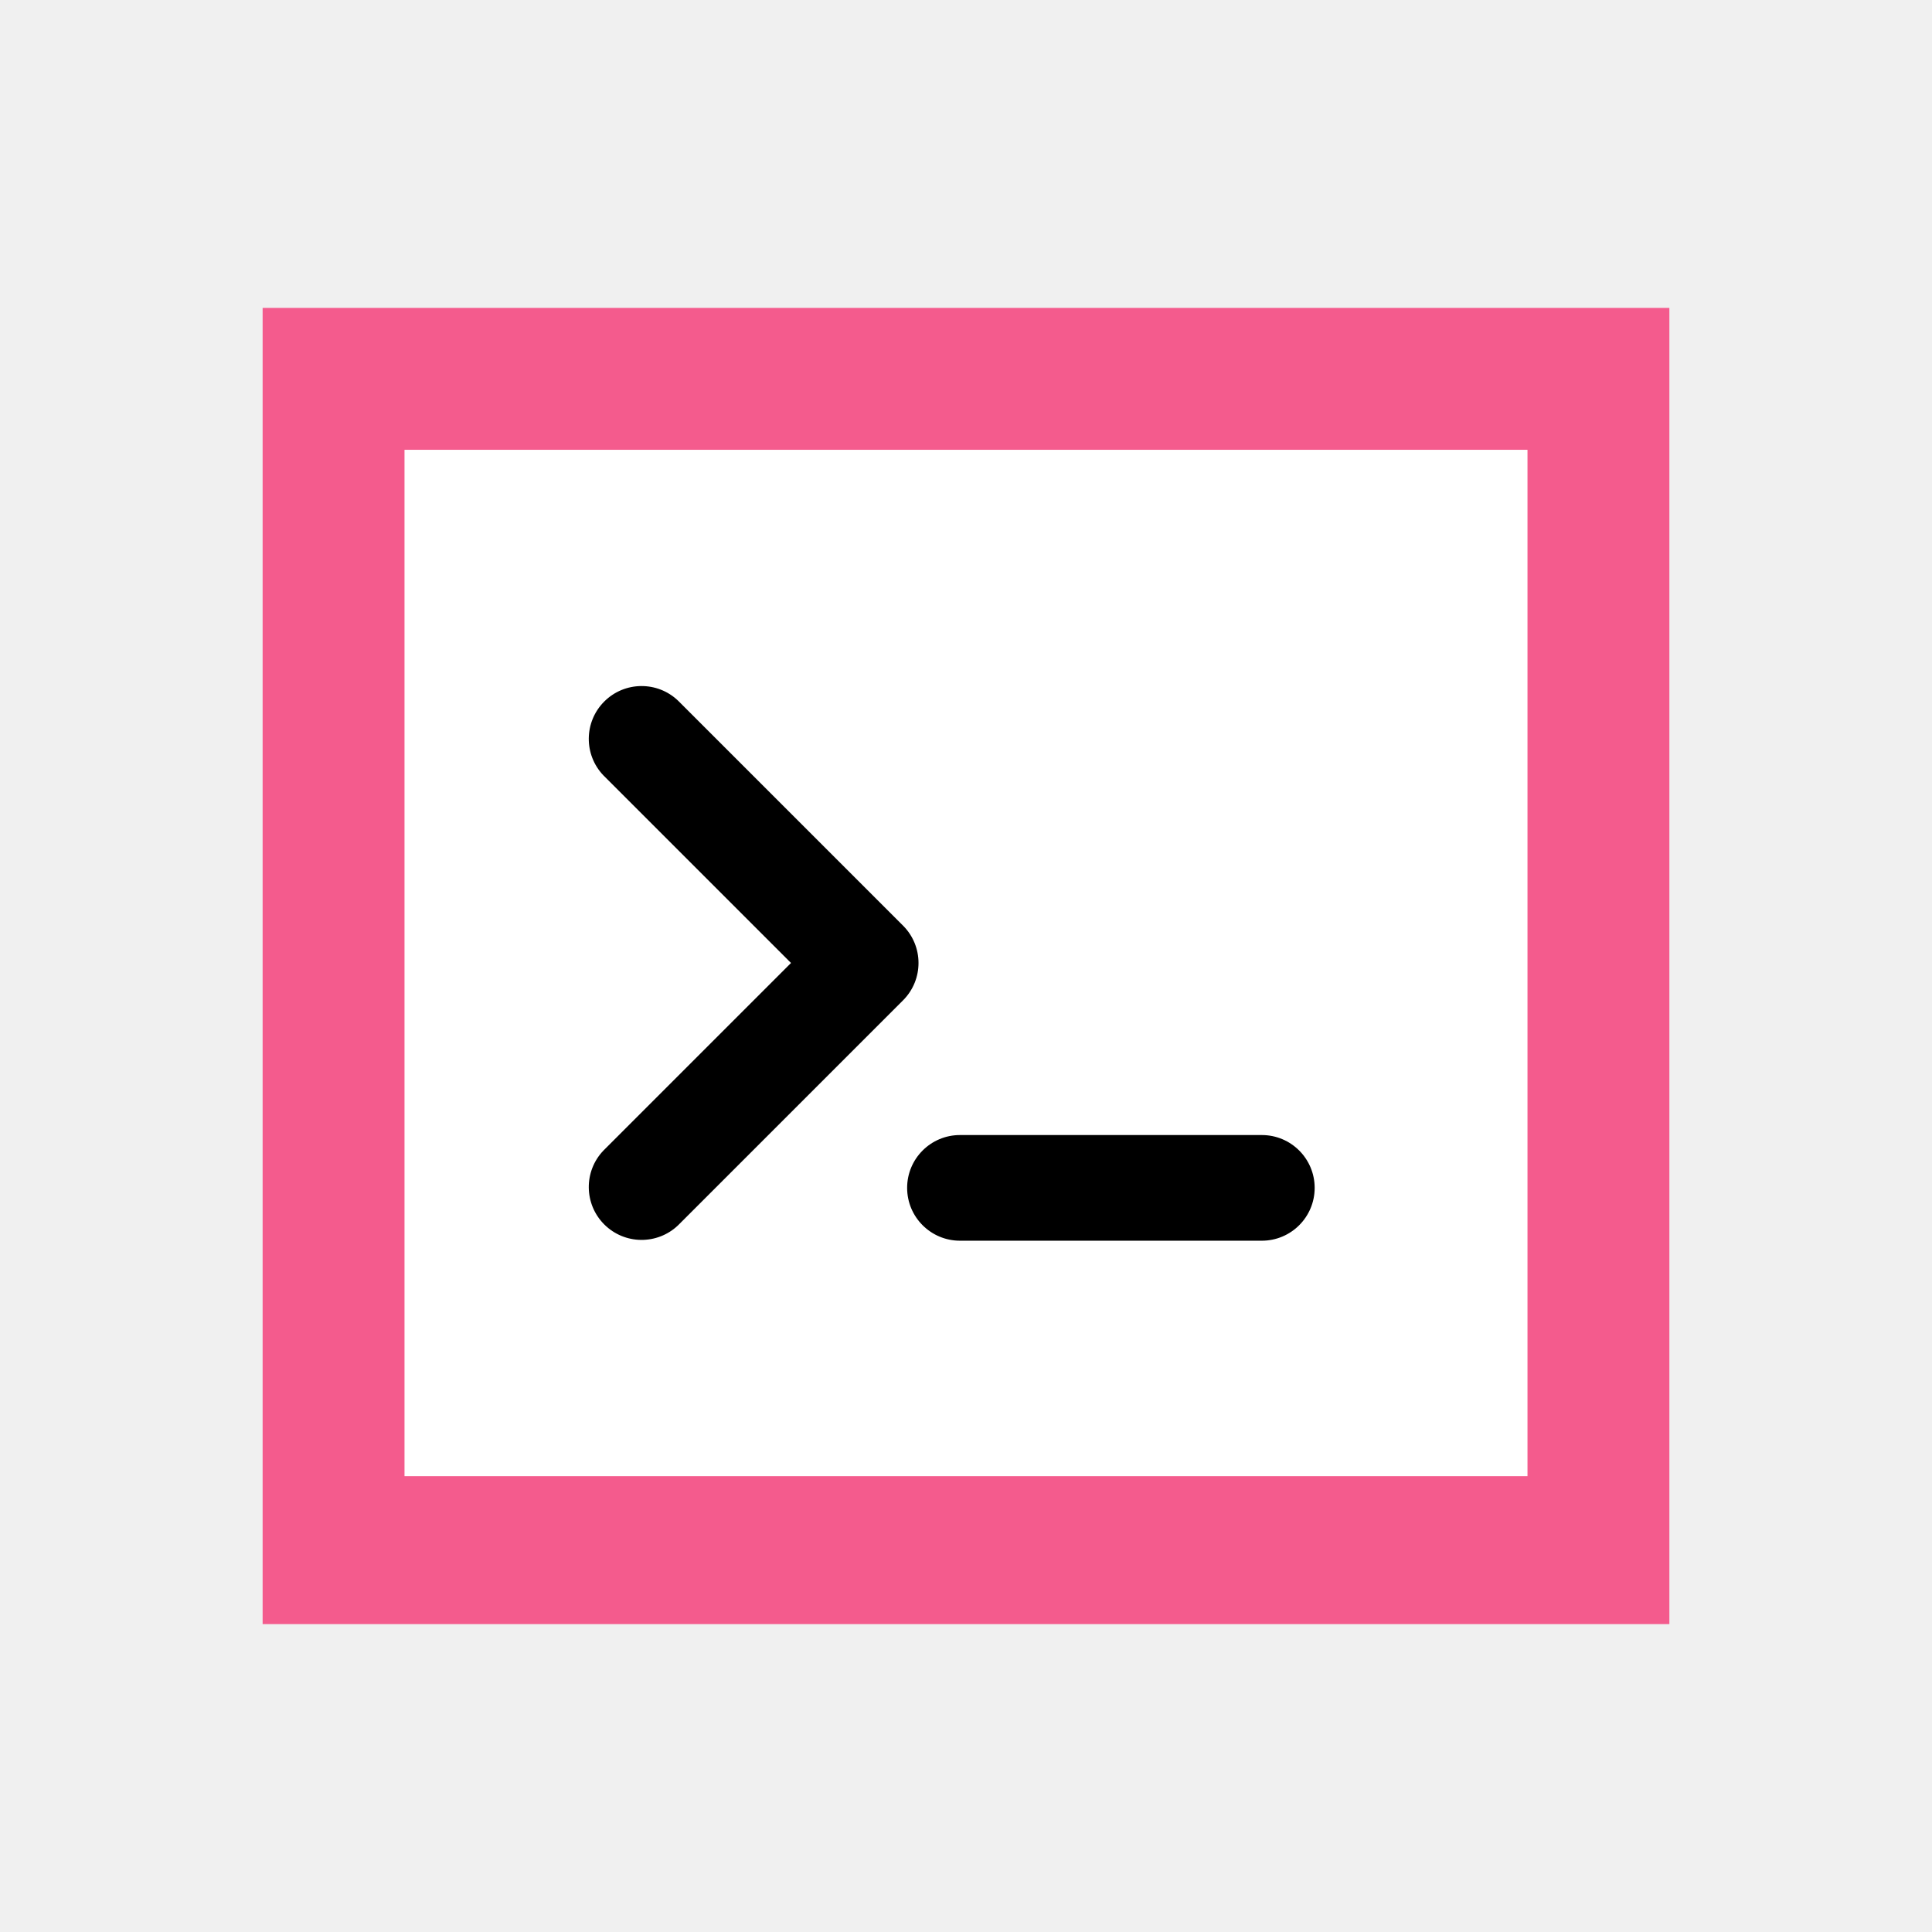
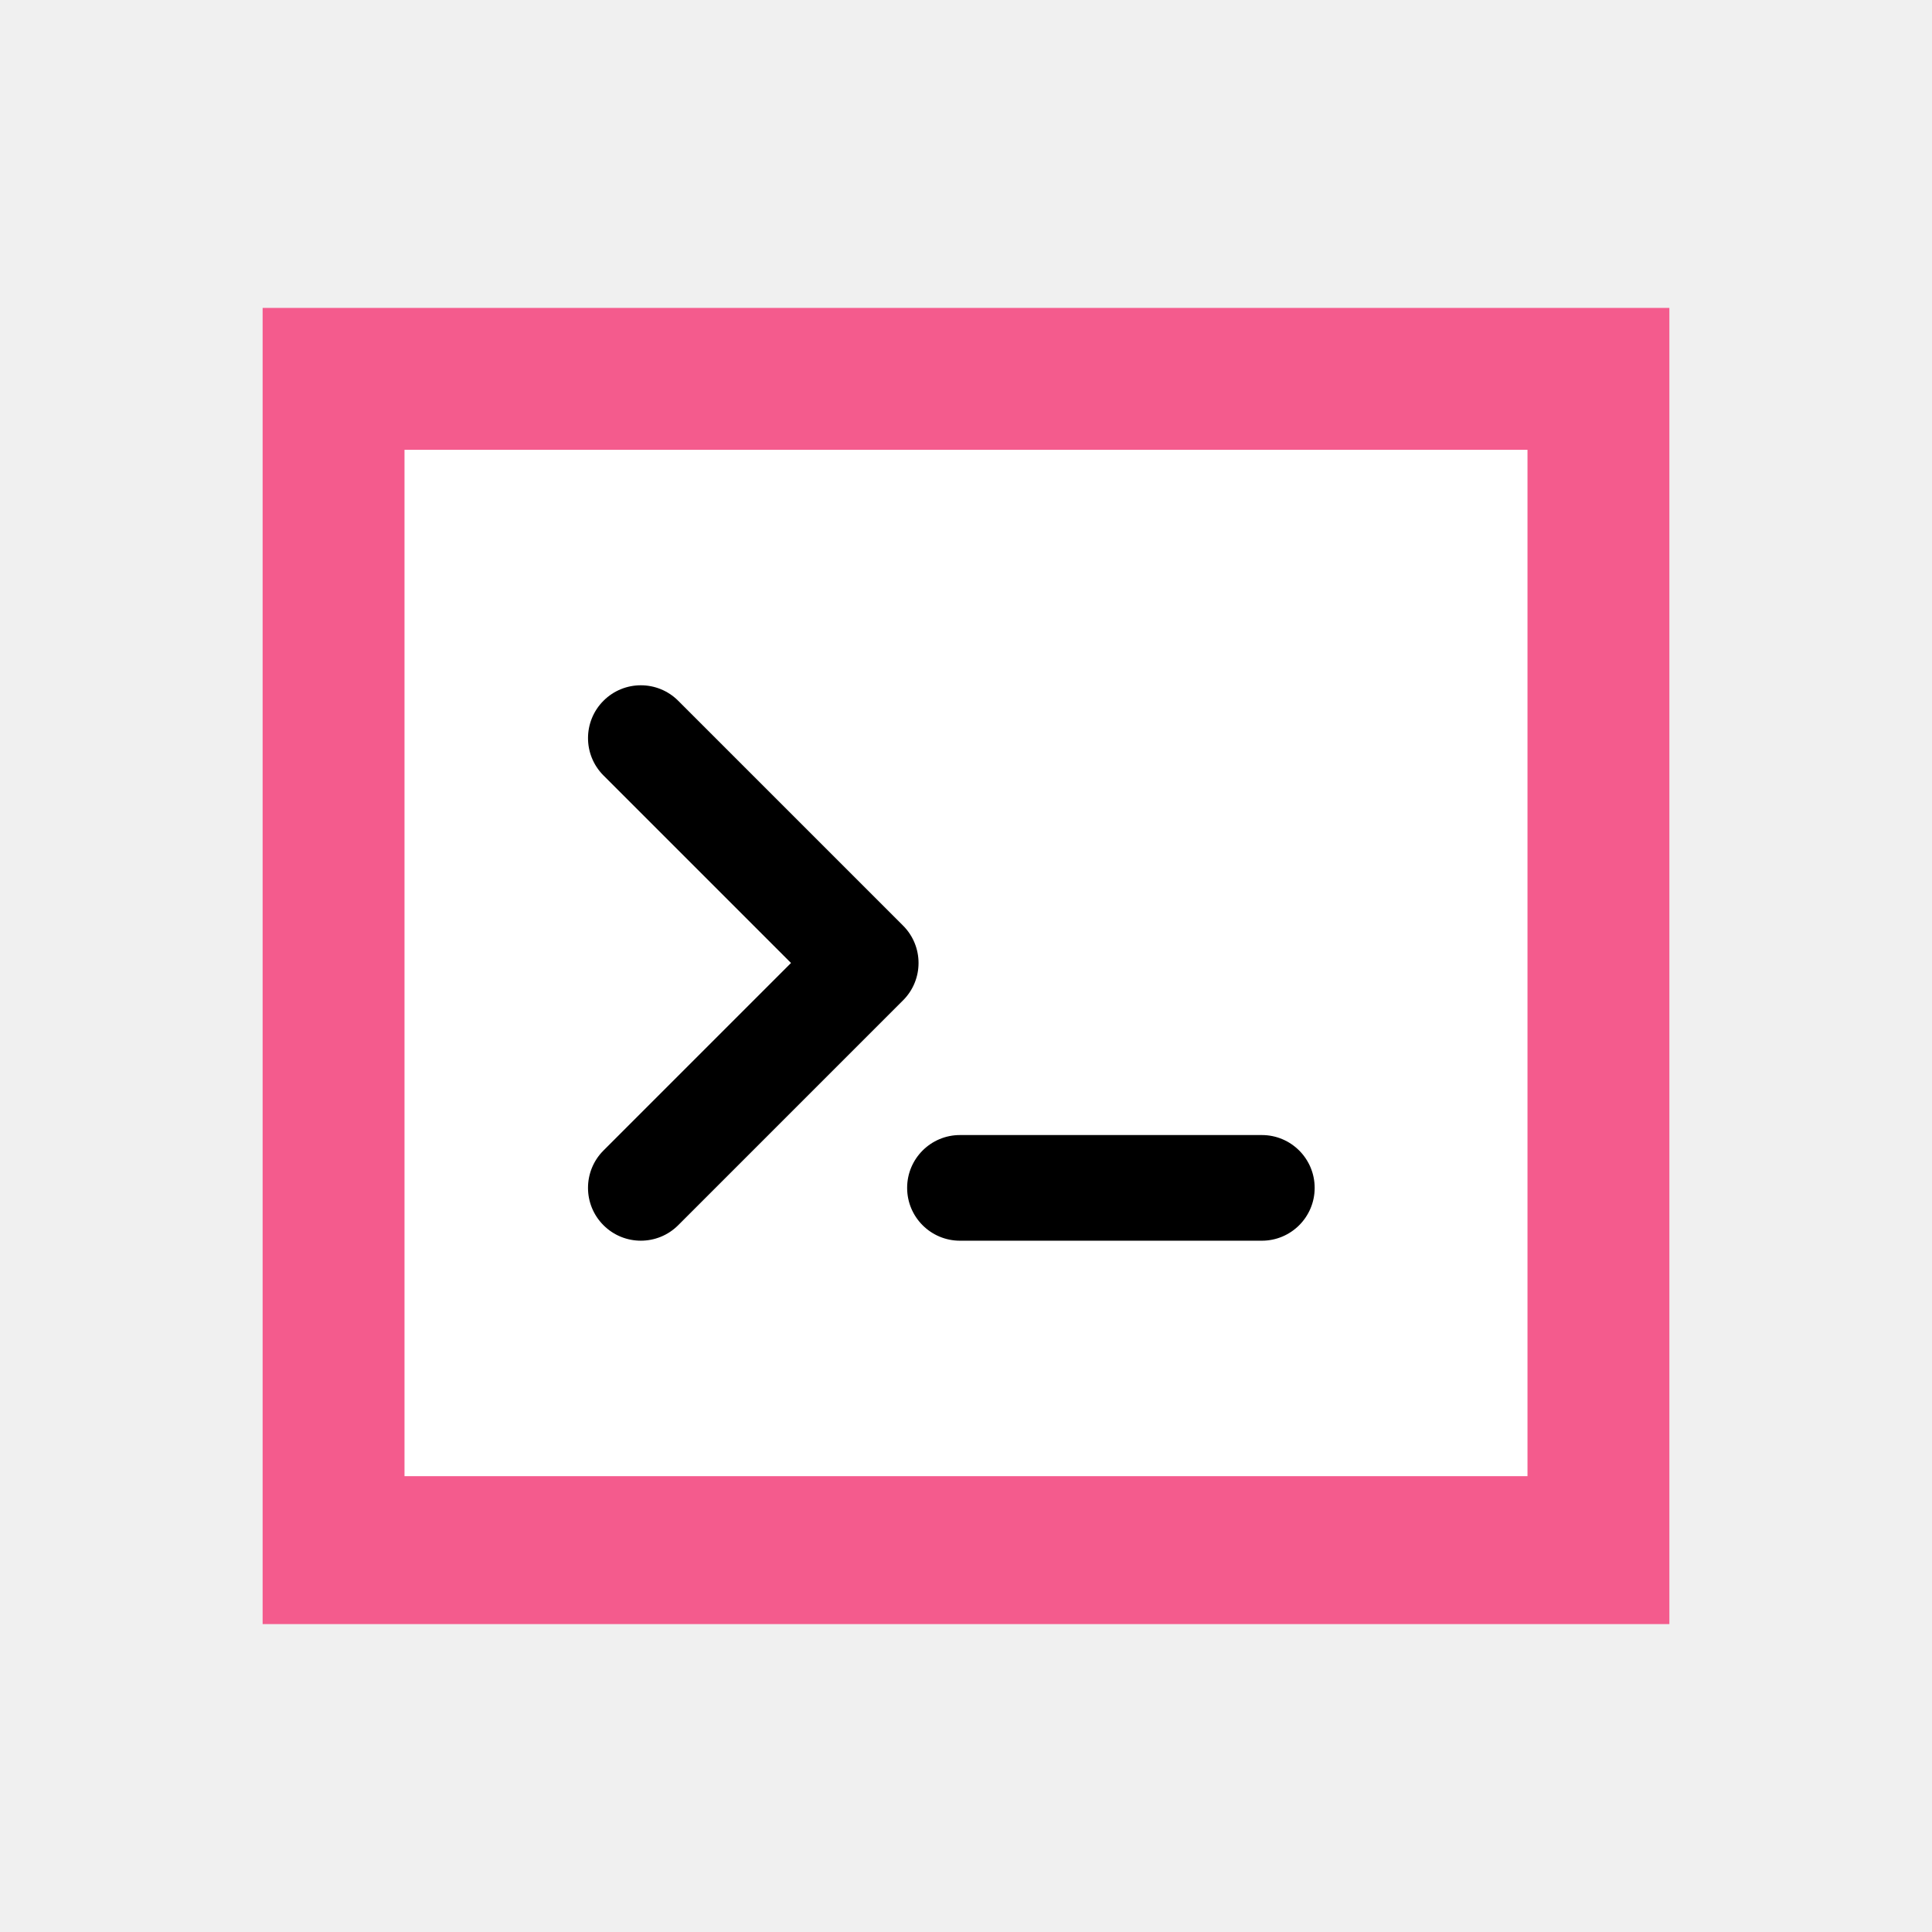
<svg xmlns="http://www.w3.org/2000/svg" width="512" height="512" aria-labelledby="avatar-title avatar-desc" viewBox="0 0 65536 65536">
  <path fill="#f45b8d" d="M8908.8 10444.8h47718.4v44646.4H8908.8z" />
  <path fill="#fff" d="M13721.6 15257.6h38092.8v34816H13721.6z" />
-   <path d="m30632.536 31398.752-7628.8-7628.792a1792 1792 0 0 0-2533.688 2533.688L26832 32665.6l-6361.952 6361.952a1792 1792 0 0 0 2533.688 2533.688l7628.8-7628.792a1792 1792 0 0 0 0-2533.696M32563.2 38502.4h10240a1792 1792 0 0 1 0 3584h-10240a1792 1792 0 0 1 0-3584" />
+   <path d="m30633.406 31398.465-7628.8-7628.8a1792 1792 0 0 0-2534.27 2534.27L26832 32665.6l-6361.665 6361.665a1792 1792 0 0 0 2534.271 2534.27l7628.8-7628.8a1792 1792 0 0 0 0-2534.27M32563.2 38502.4h10240a1792 1792 0 0 1 0 3584h-10240a1792 1792 0 0 1 0-3584" />
</svg>
